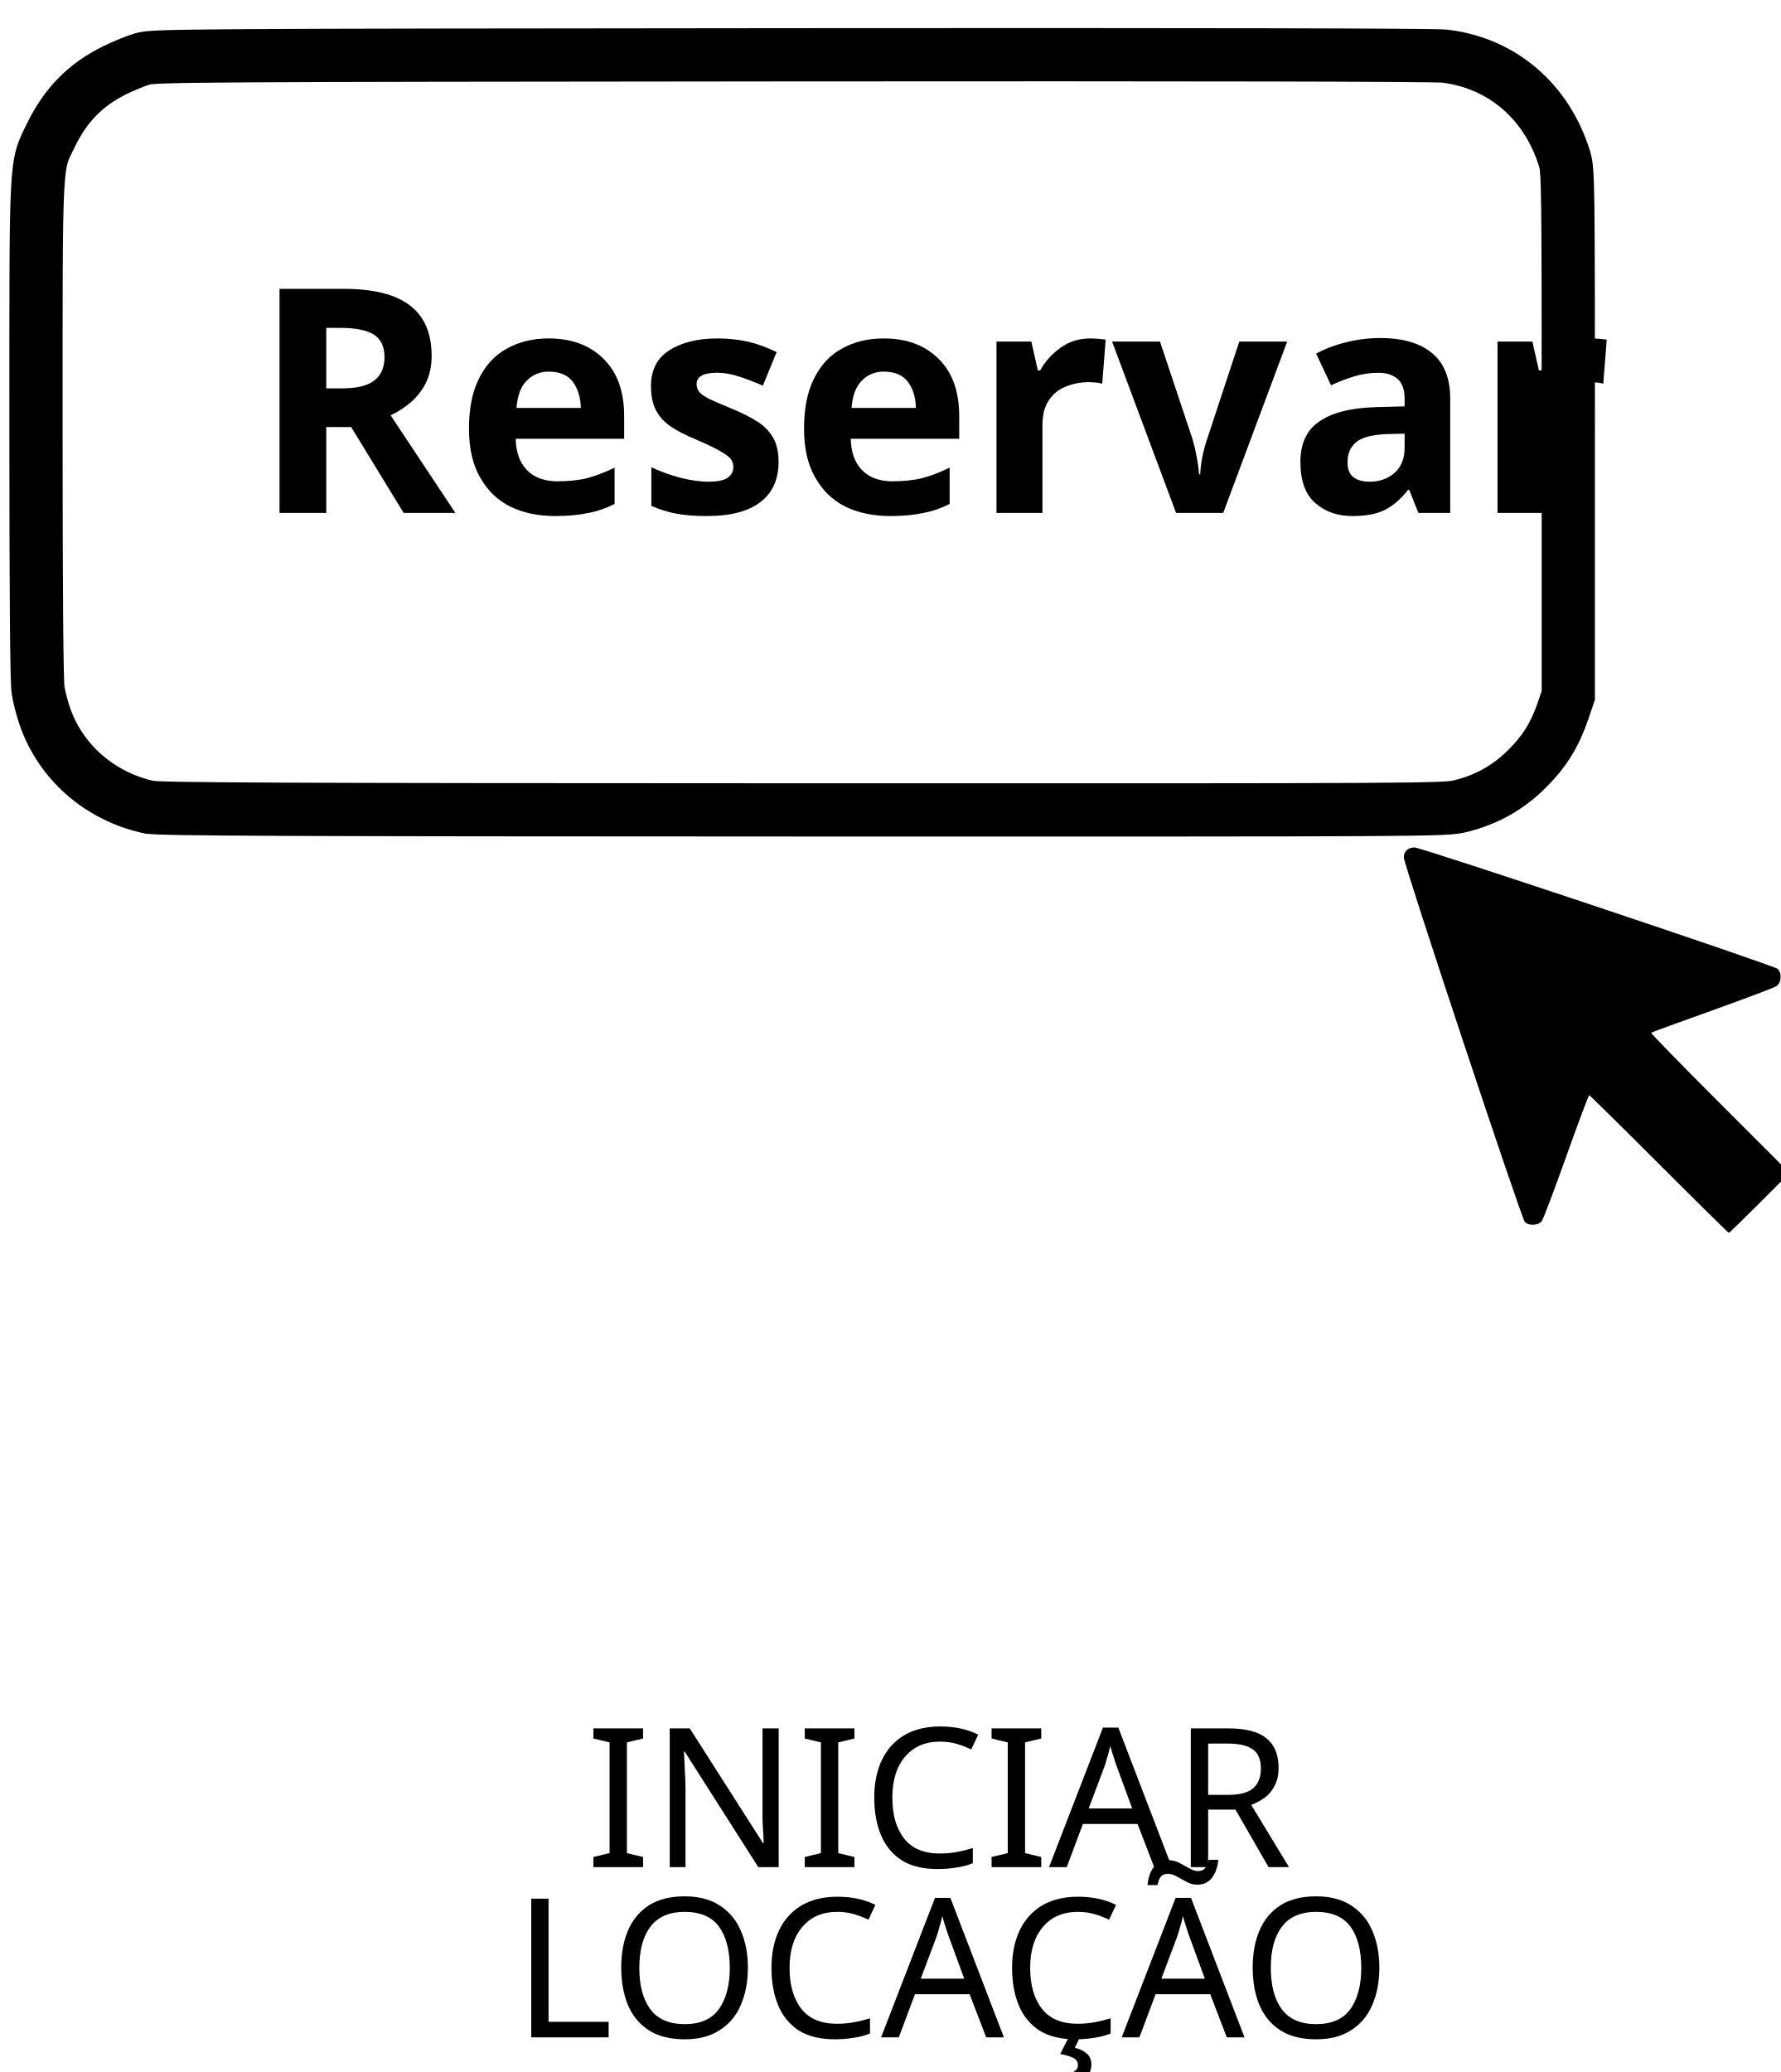
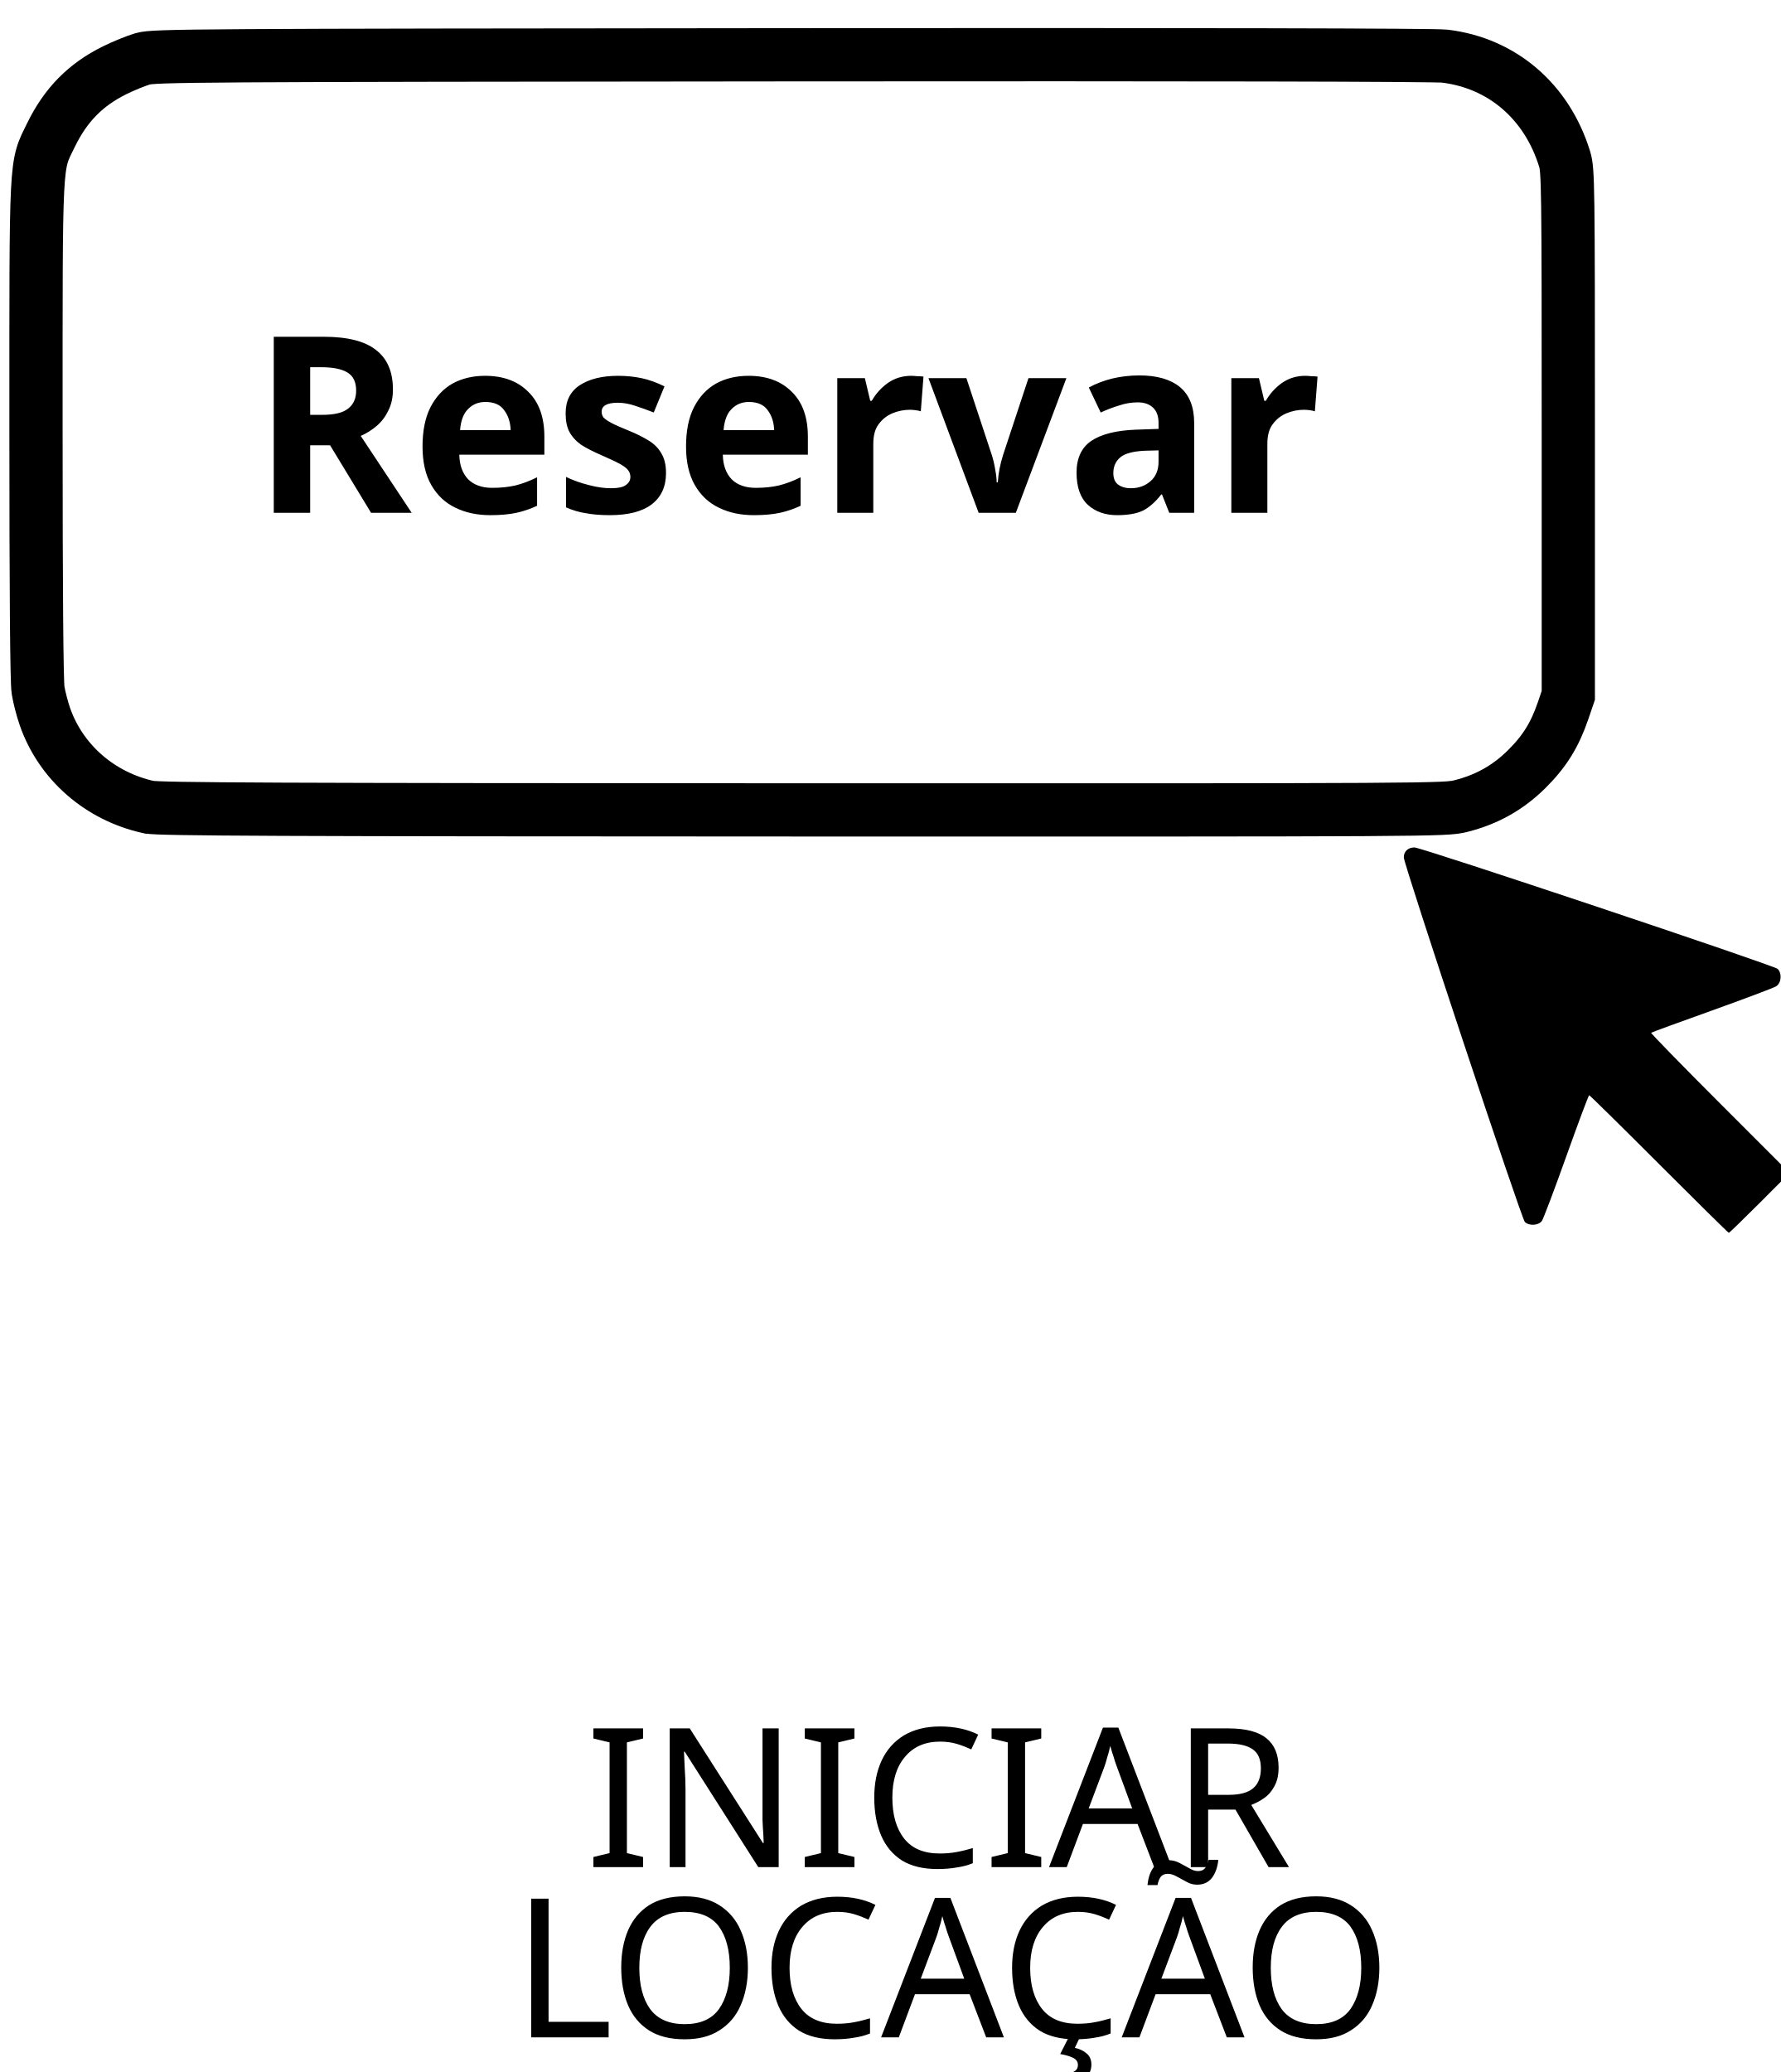
<svg xmlns="http://www.w3.org/2000/svg" width="71.926mm" height="83.712mm" viewBox="0 0 71.926 83.712" version="1.1" id="svg8">
  <defs id="defs2" />
  <g id="layer1" transform="translate(241.3973,-144.0249)">
    <flowRoot xml:space="preserve" id="flowRoot1578" style="font-style:normal;font-weight:normal;font-size:40px;line-height:1.25;font-family:sans-serif;letter-spacing:0px;word-spacing:0px;fill:#000000;fill-opacity:1;stroke:none" transform="matrix(0.2645833,0,0,0.2645833,-144.6885,64.89151)">
      <flowRegion id="flowRegion1580">
        <rect id="rect1582" width="1148.571" height="142.857" x="-37.143" y="879.403" />
      </flowRegion>
      <flowPara id="flowPara1584" />
    </flowRoot>
-     <g id="g2082">
-       <g id="g1433">
-         <path style="fill:#000000;stroke-width:0.081" d="m -174.368,191.052 c -1.528,-1.529 -2.798,-2.779 -2.821,-2.779 -0.024,0 -0.438,1.107 -0.921,2.46 -0.483,1.353 -0.928,2.531 -0.989,2.618 -0.131,0.187 -0.52,0.212 -0.689,0.043 -0.141,-0.141 -4.891,-14.444 -4.891,-14.728 0,-0.243 0.172,-0.403 0.433,-0.403 0.28,0 14.532,4.766 14.673,4.907 0.184,0.184 0.15,0.568 -0.062,0.703 -0.1,0.063 -1.269,0.504 -2.598,0.98 -1.329,0.475 -2.433,0.879 -2.453,0.897 -0.02,0.018 1.23,1.3 2.779,2.849 l 2.815,2.816 -1.207,1.209 c -0.664,0.665 -1.225,1.209 -1.248,1.209 -0.023,0 -1.292,-1.251 -2.82,-2.779 z" id="path1510" />
-         <path style="fill:none;stroke:#000000;stroke-width:2.151;stroke-miterlimit:4;stroke-dasharray:none" d="m -235.392,176.633 c -1.967,-0.434 -3.546,-1.809 -4.189,-3.651 -0.107,-0.305 -0.232,-0.787 -0.278,-1.071 -0.055,-0.336 -0.084,-3.981 -0.084,-10.488 -6.1e-4,-11.221 -0.03,-10.637 0.604,-11.94 0.595,-1.222 1.4,-2.04 2.578,-2.621 0.354,-0.175 0.862,-0.382 1.128,-0.46 0.456,-0.134 1.929,-0.143 26.222,-0.164 16.175,-0.014 25.979,0.006 26.386,0.055 2.32,0.279 4.128,1.83 4.844,4.156 0.141,0.46 0.149,1.005 0.149,11.077 v 10.594 l -0.211,0.618 c -0.336,0.983 -0.751,1.649 -1.473,2.364 -0.754,0.747 -1.612,1.227 -2.659,1.49 -0.629,0.158 -0.954,0.16 -26.585,0.154 -21.207,-0.005 -26.036,-0.026 -26.431,-0.113 z" id="path1508" />
-         <text xml:space="preserve" style="font-style:normal;font-variant:normal;font-weight:bold;font-stretch:normal;font-size:12.56px;line-height:1.25;font-family:Calibri;-inkscape-font-specification:'Calibri Bold';letter-spacing:0px;word-spacing:0px;fill:#000000;fill-opacity:1;stroke:none;stroke-width:0.314" x="-233.38" y="163.221" id="text1514" transform="scale(0.9907421,1.009344)">
-           <tspan id="tspan1512" x="-233.38" y="163.221" style="font-style:normal;font-variant:normal;font-weight:bold;font-stretch:normal;font-family:Calibri;-inkscape-font-specification:'Calibri Bold';stroke-width:0.314">Reservar</tspan>
-         </text>
-       </g>
-       <g transform="translate(1.53046,1.5875)" id="g3828">
-         <text xml:space="preserve" style="font-style:normal;font-variant:normal;font-weight:normal;font-stretch:normal;font-size:7.806px;line-height:0;font-family:Calibri;-inkscape-font-specification:Calibri;letter-spacing:0px;word-spacing:0px;fill:#000000;fill-opacity:1;stroke:none;stroke-width:0.265" x="-220.253" y="214.942" id="text1489" transform="scale(0.9955005,1.00452)">
-           <tspan id="tspan1483" x="-220.253" y="216.893" style="font-style:normal;font-variant:normal;font-weight:normal;font-stretch:normal;font-family:Calibri;-inkscape-font-specification:Calibri;stroke-width:0.265" />
-           <tspan x="-220.253" y="216.893" style="font-style:normal;font-variant:normal;font-weight:normal;font-stretch:normal;font-family:Calibri;-inkscape-font-specification:Calibri;stroke-width:0.265" id="tspan1485">INICIAR </tspan>
-           <tspan x="-220.253" y="216.893" style="font-style:normal;font-variant:normal;font-weight:normal;font-stretch:normal;font-family:Calibri;-inkscape-font-specification:Calibri;stroke-width:0.265" id="tspan1487">               </tspan>
-         </text>
-         <text id="text1497" y="221.789" x="-223.23" style="font-style:normal;font-variant:normal;font-weight:normal;font-stretch:normal;font-size:7.806px;line-height:0;font-family:Calibri;-inkscape-font-specification:Calibri;letter-spacing:0px;word-spacing:0px;fill:#000000;fill-opacity:1;stroke:none;stroke-width:0.265" xml:space="preserve" transform="scale(0.9955005,1.00452)">
-           <tspan style="font-style:normal;font-variant:normal;font-weight:normal;font-stretch:normal;font-family:Calibri;-inkscape-font-specification:Calibri;stroke-width:0.265" y="223.741" x="-223.23" id="tspan1491" />
-           <tspan id="tspan1493" style="font-style:normal;font-variant:normal;font-weight:normal;font-stretch:normal;font-family:Calibri;-inkscape-font-specification:Calibri;stroke-width:0.265" y="223.741" x="-223.23">LOCAÇÃO </tspan>
-           <tspan id="tspan1495" style="font-style:normal;font-variant:normal;font-weight:normal;font-stretch:normal;font-family:Calibri;-inkscape-font-specification:Calibri;stroke-width:0.265" y="223.741" x="-223.23">               </tspan>
-         </text>
-       </g>
+     <path style="fill:#000000;stroke-width:0.081" d="m -174.368,191.052 c -1.528,-1.529 -2.798,-2.779 -2.821,-2.779 -0.024,0 -0.438,1.107 -0.921,2.46 -0.483,1.353 -0.928,2.531 -0.989,2.618 -0.131,0.187 -0.52,0.212 -0.689,0.043 -0.141,-0.141 -4.891,-14.444 -4.891,-14.728 0,-0.243 0.172,-0.403 0.433,-0.403 0.28,0 14.532,4.766 14.673,4.907 0.184,0.184 0.15,0.568 -0.062,0.703 -0.1,0.063 -1.269,0.504 -2.598,0.98 -1.329,0.475 -2.433,0.879 -2.453,0.897 -0.02,0.018 1.23,1.3 2.779,2.849 l 2.815,2.816 -1.207,1.209 c -0.664,0.665 -1.225,1.209 -1.248,1.209 -0.023,0 -1.292,-1.251 -2.82,-2.779 z" id="path1510" />
+     <path style="fill:none;stroke:#000000;stroke-width:2.151;stroke-miterlimit:4;stroke-dasharray:none" d="m -235.392,176.633 c -1.967,-0.434 -3.546,-1.809 -4.189,-3.651 -0.107,-0.305 -0.232,-0.787 -0.278,-1.071 -0.055,-0.336 -0.084,-3.981 -0.084,-10.488 -6.1e-4,-11.221 -0.03,-10.637 0.604,-11.94 0.595,-1.222 1.4,-2.04 2.578,-2.621 0.354,-0.175 0.862,-0.382 1.128,-0.46 0.456,-0.134 1.929,-0.143 26.222,-0.164 16.175,-0.014 25.979,0.006 26.386,0.055 2.32,0.279 4.128,1.83 4.844,4.156 0.141,0.46 0.149,1.005 0.149,11.077 v 10.594 l -0.211,0.618 c -0.336,0.983 -0.751,1.649 -1.473,2.364 -0.754,0.747 -1.612,1.227 -2.659,1.49 -0.629,0.158 -0.954,0.16 -26.585,0.154 -21.207,-0.005 -26.036,-0.026 -26.431,-0.113 z" id="path1508" />
+     <text xml:space="preserve" style="font-style:normal;font-variant:normal;font-weight:bold;font-stretch:normal;font-size:9.878px;line-height:1.25;font-family:Calibri;-inkscape-font-specification:'Calibri Bold';letter-spacing:0px;word-spacing:0px;fill:#000000;fill-opacity:1;stroke:none;stroke-width:0.314;" x="-233.38" y="163.221" id="text1514" transform="scale(0.9907421,1.009344)">
+       <tspan id="tspan1512" x="-233.38" y="163.221" style="font-style:normal;font-variant:normal;font-weight:bold;font-stretch:normal;font-family:Calibri;-inkscape-font-specification:'Calibri Bold';stroke-width:0.314;font-size:9.878px;">Reservar</tspan>
+     </text>
+     <g id="g3828" transform="translate(1.53046,1.5875)">
+       <text transform="scale(0.9955005,1.00452)" id="text1489" y="214.942" x="-220.253" style="font-style:normal;font-variant:normal;font-weight:normal;font-stretch:normal;font-size:7.806px;line-height:0;font-family:Calibri;-inkscape-font-specification:Calibri;letter-spacing:0px;word-spacing:0px;fill:#000000;fill-opacity:1;stroke:none;stroke-width:0.265" xml:space="preserve">
+         <tspan style="font-style:normal;font-variant:normal;font-weight:normal;font-stretch:normal;font-family:Calibri;-inkscape-font-specification:Calibri;stroke-width:0.265" y="216.893" x="-220.253" id="tspan1483" />
+         <tspan id="tspan1485" style="font-style:normal;font-variant:normal;font-weight:normal;font-stretch:normal;font-family:Calibri;-inkscape-font-specification:Calibri;stroke-width:0.265" y="216.893" x="-220.253">INICIAR </tspan>
+         <tspan id="tspan1487" style="font-style:normal;font-variant:normal;font-weight:normal;font-stretch:normal;font-family:Calibri;-inkscape-font-specification:Calibri;stroke-width:0.265" y="216.893" x="-220.253">               </tspan>
+       </text>
+       <text transform="scale(0.9955005,1.00452)" xml:space="preserve" style="font-style:normal;font-variant:normal;font-weight:normal;font-stretch:normal;font-size:7.806px;line-height:0;font-family:Calibri;-inkscape-font-specification:Calibri;letter-spacing:0px;word-spacing:0px;fill:#000000;fill-opacity:1;stroke:none;stroke-width:0.265" x="-223.23" y="221.789" id="text1497">
+         <tspan id="tspan1491" x="-223.23" y="223.741" style="font-style:normal;font-variant:normal;font-weight:normal;font-stretch:normal;font-family:Calibri;-inkscape-font-specification:Calibri;stroke-width:0.265" />
+         <tspan x="-223.23" y="223.741" style="font-style:normal;font-variant:normal;font-weight:normal;font-stretch:normal;font-family:Calibri;-inkscape-font-specification:Calibri;stroke-width:0.265" id="tspan1493">LOCAÇÃO </tspan>
+         <tspan x="-223.23" y="223.741" style="font-style:normal;font-variant:normal;font-weight:normal;font-stretch:normal;font-family:Calibri;-inkscape-font-specification:Calibri;stroke-width:0.265" id="tspan1495">               </tspan>
+       </text>
    </g>
  </g>
</svg>
